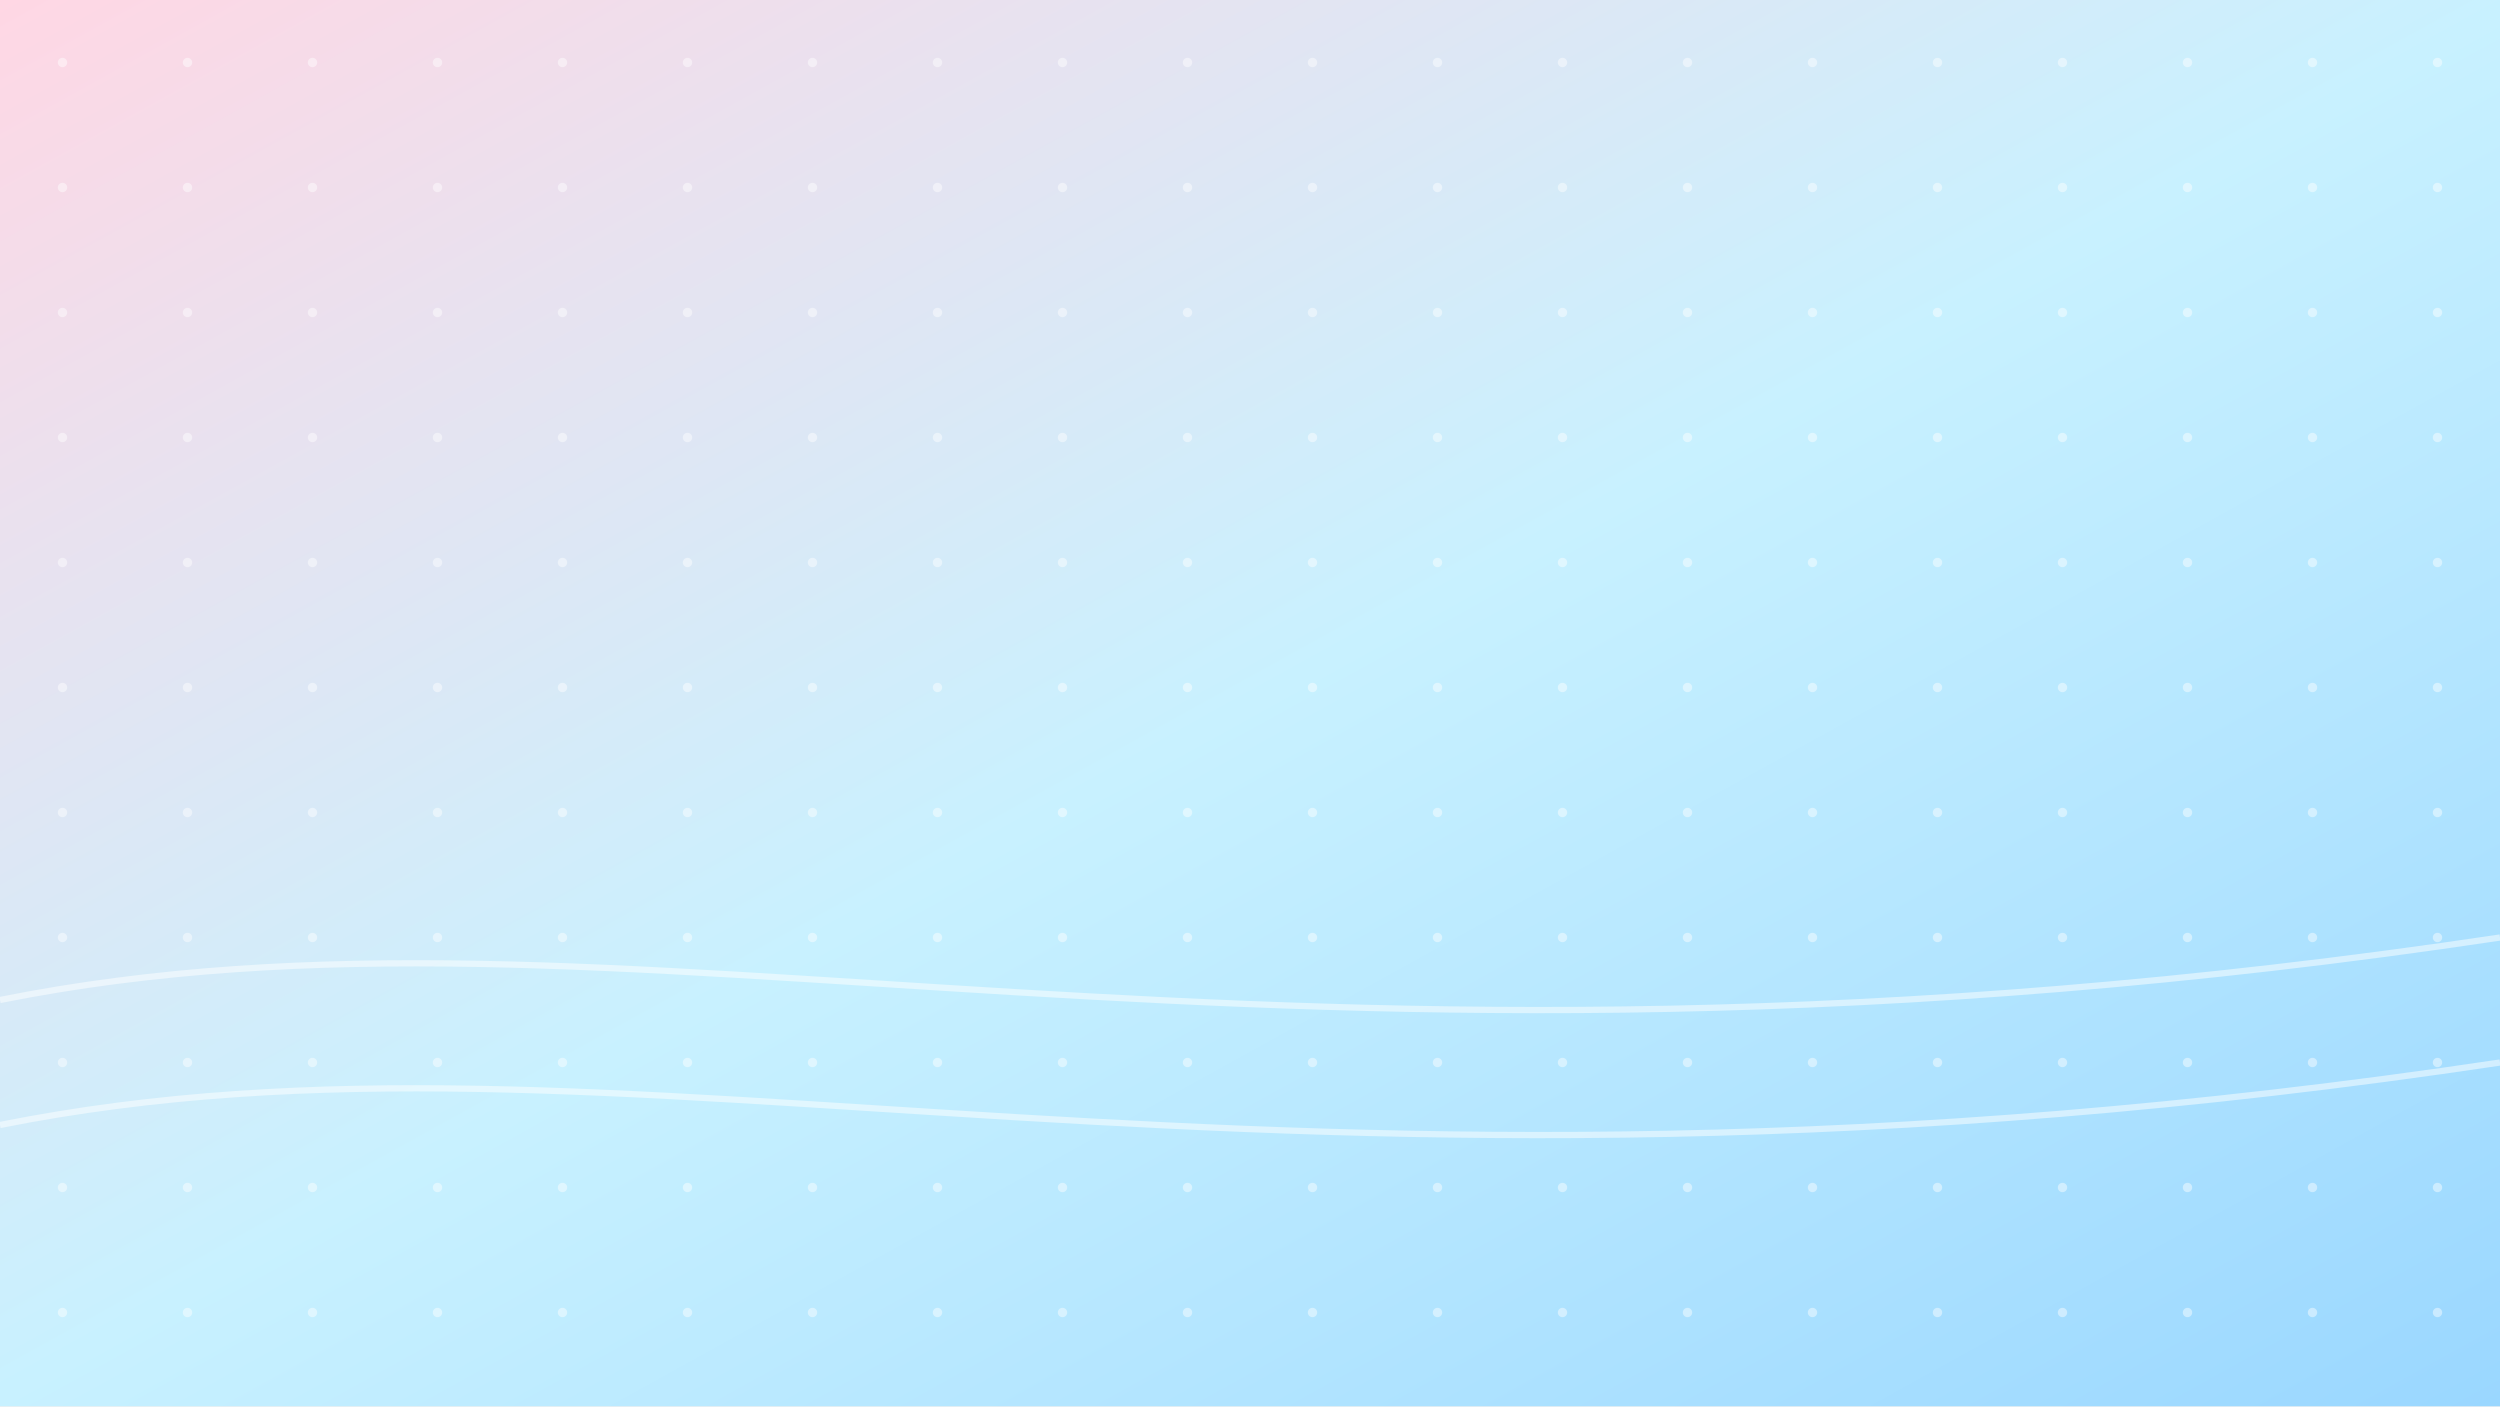
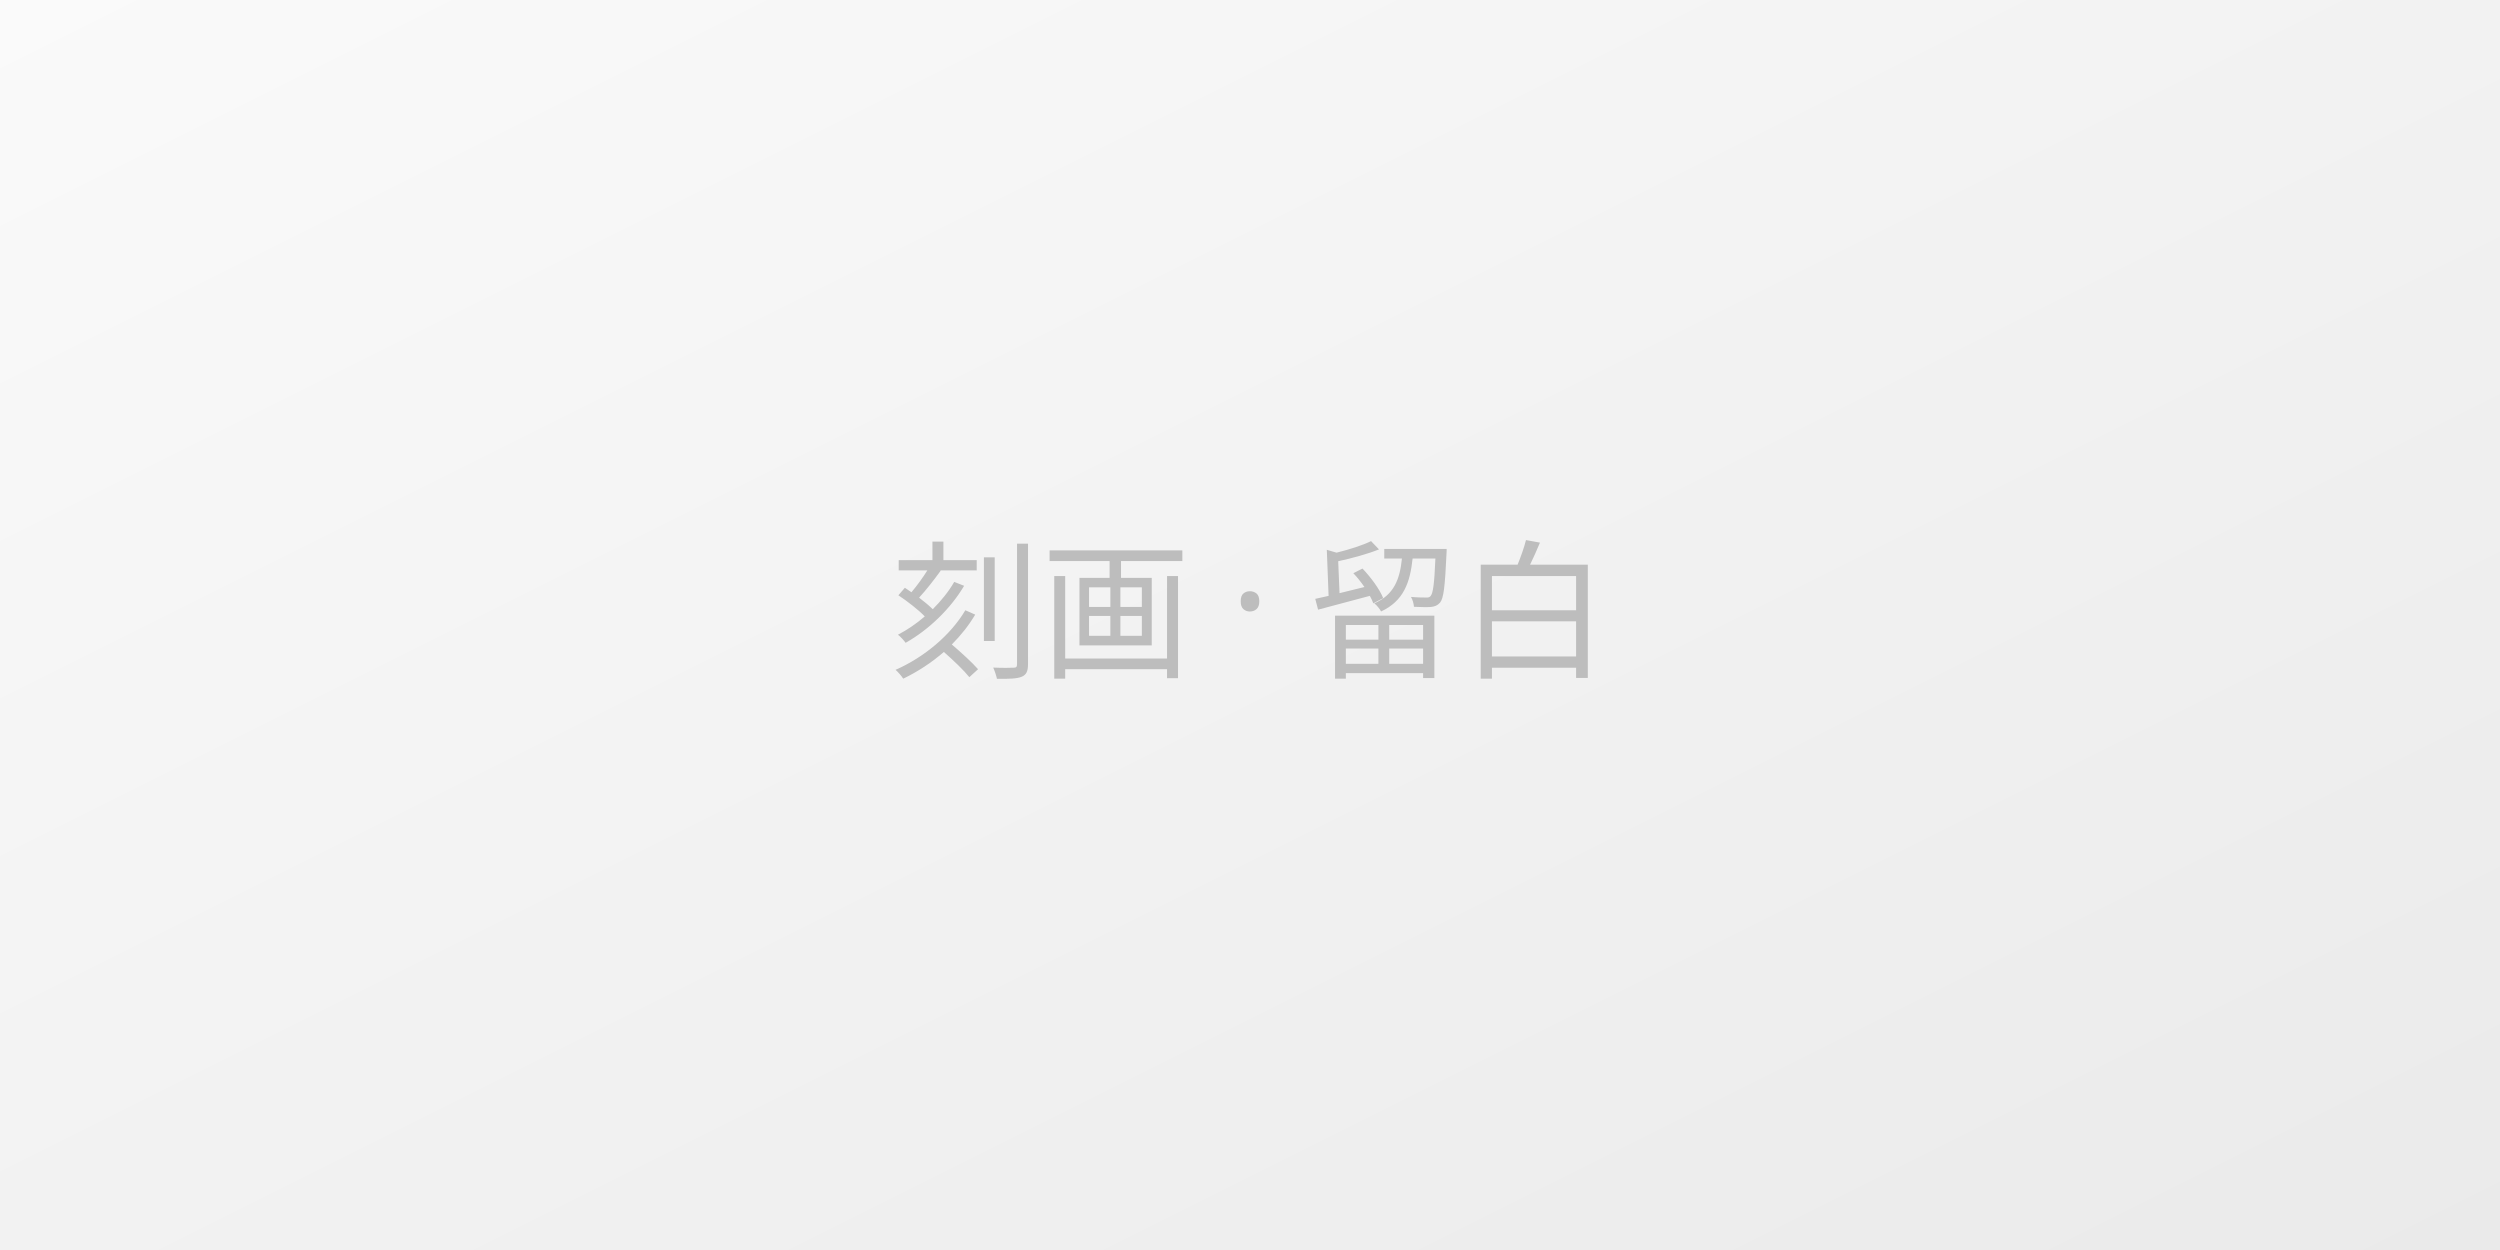
- <svg xmlns="http://www.w3.org/2000/svg" viewBox="0 0 800 450" preserveAspectRatio="xMidYMid slice">
+ <svg xmlns="http://www.w3.org/2000/svg" viewBox="0 0 1200 600" width="1200" height="600">
  <defs>
-     <linearGradient id="g" x1="0%" y1="0%" x2="100%" y2="100%">
-       <stop offset="0%" stop-color="#ffd7e4" />
-       <stop offset="50%" stop-color="#c8f1ff" />
-       <stop offset="100%" stop-color="#9ad7ff" />
+     <linearGradient id="g" x1="0" y1="0" x2="1" y2="1">
+       <stop offset="0%" stop-color="#fafafa" />
+       <stop offset="100%" stop-color="#eaeaea" />
    </linearGradient>
-     <pattern id="dots" x="0" y="0" width="40" height="40" patternUnits="userSpaceOnUse">
-       <circle cx="20" cy="20" r="1.5" fill="#ffffff" opacity="0.45" />
-     </pattern>
  </defs>
-   <rect width="800" height="450" fill="url(#g)" />
-   <rect width="800" height="450" fill="url(#dots)" />
-   <g fill="none" stroke="#ffffff" stroke-opacity="0.5" stroke-width="2">
-     <path d="M 0 320 C 200 280 400 360 800 300" />
-     <path d="M 0 360 C 200 320 400 400 800 340" />
-   </g>
+   <rect width="1200" height="600" fill="url(#g)" />
+   <text x="600" y="320" text-anchor="middle" font-family="PingFang SC, Microsoft YaHei, sans-serif" font-size="72" fill="#bdbdbd">刻画 · 留白</text>
</svg>
